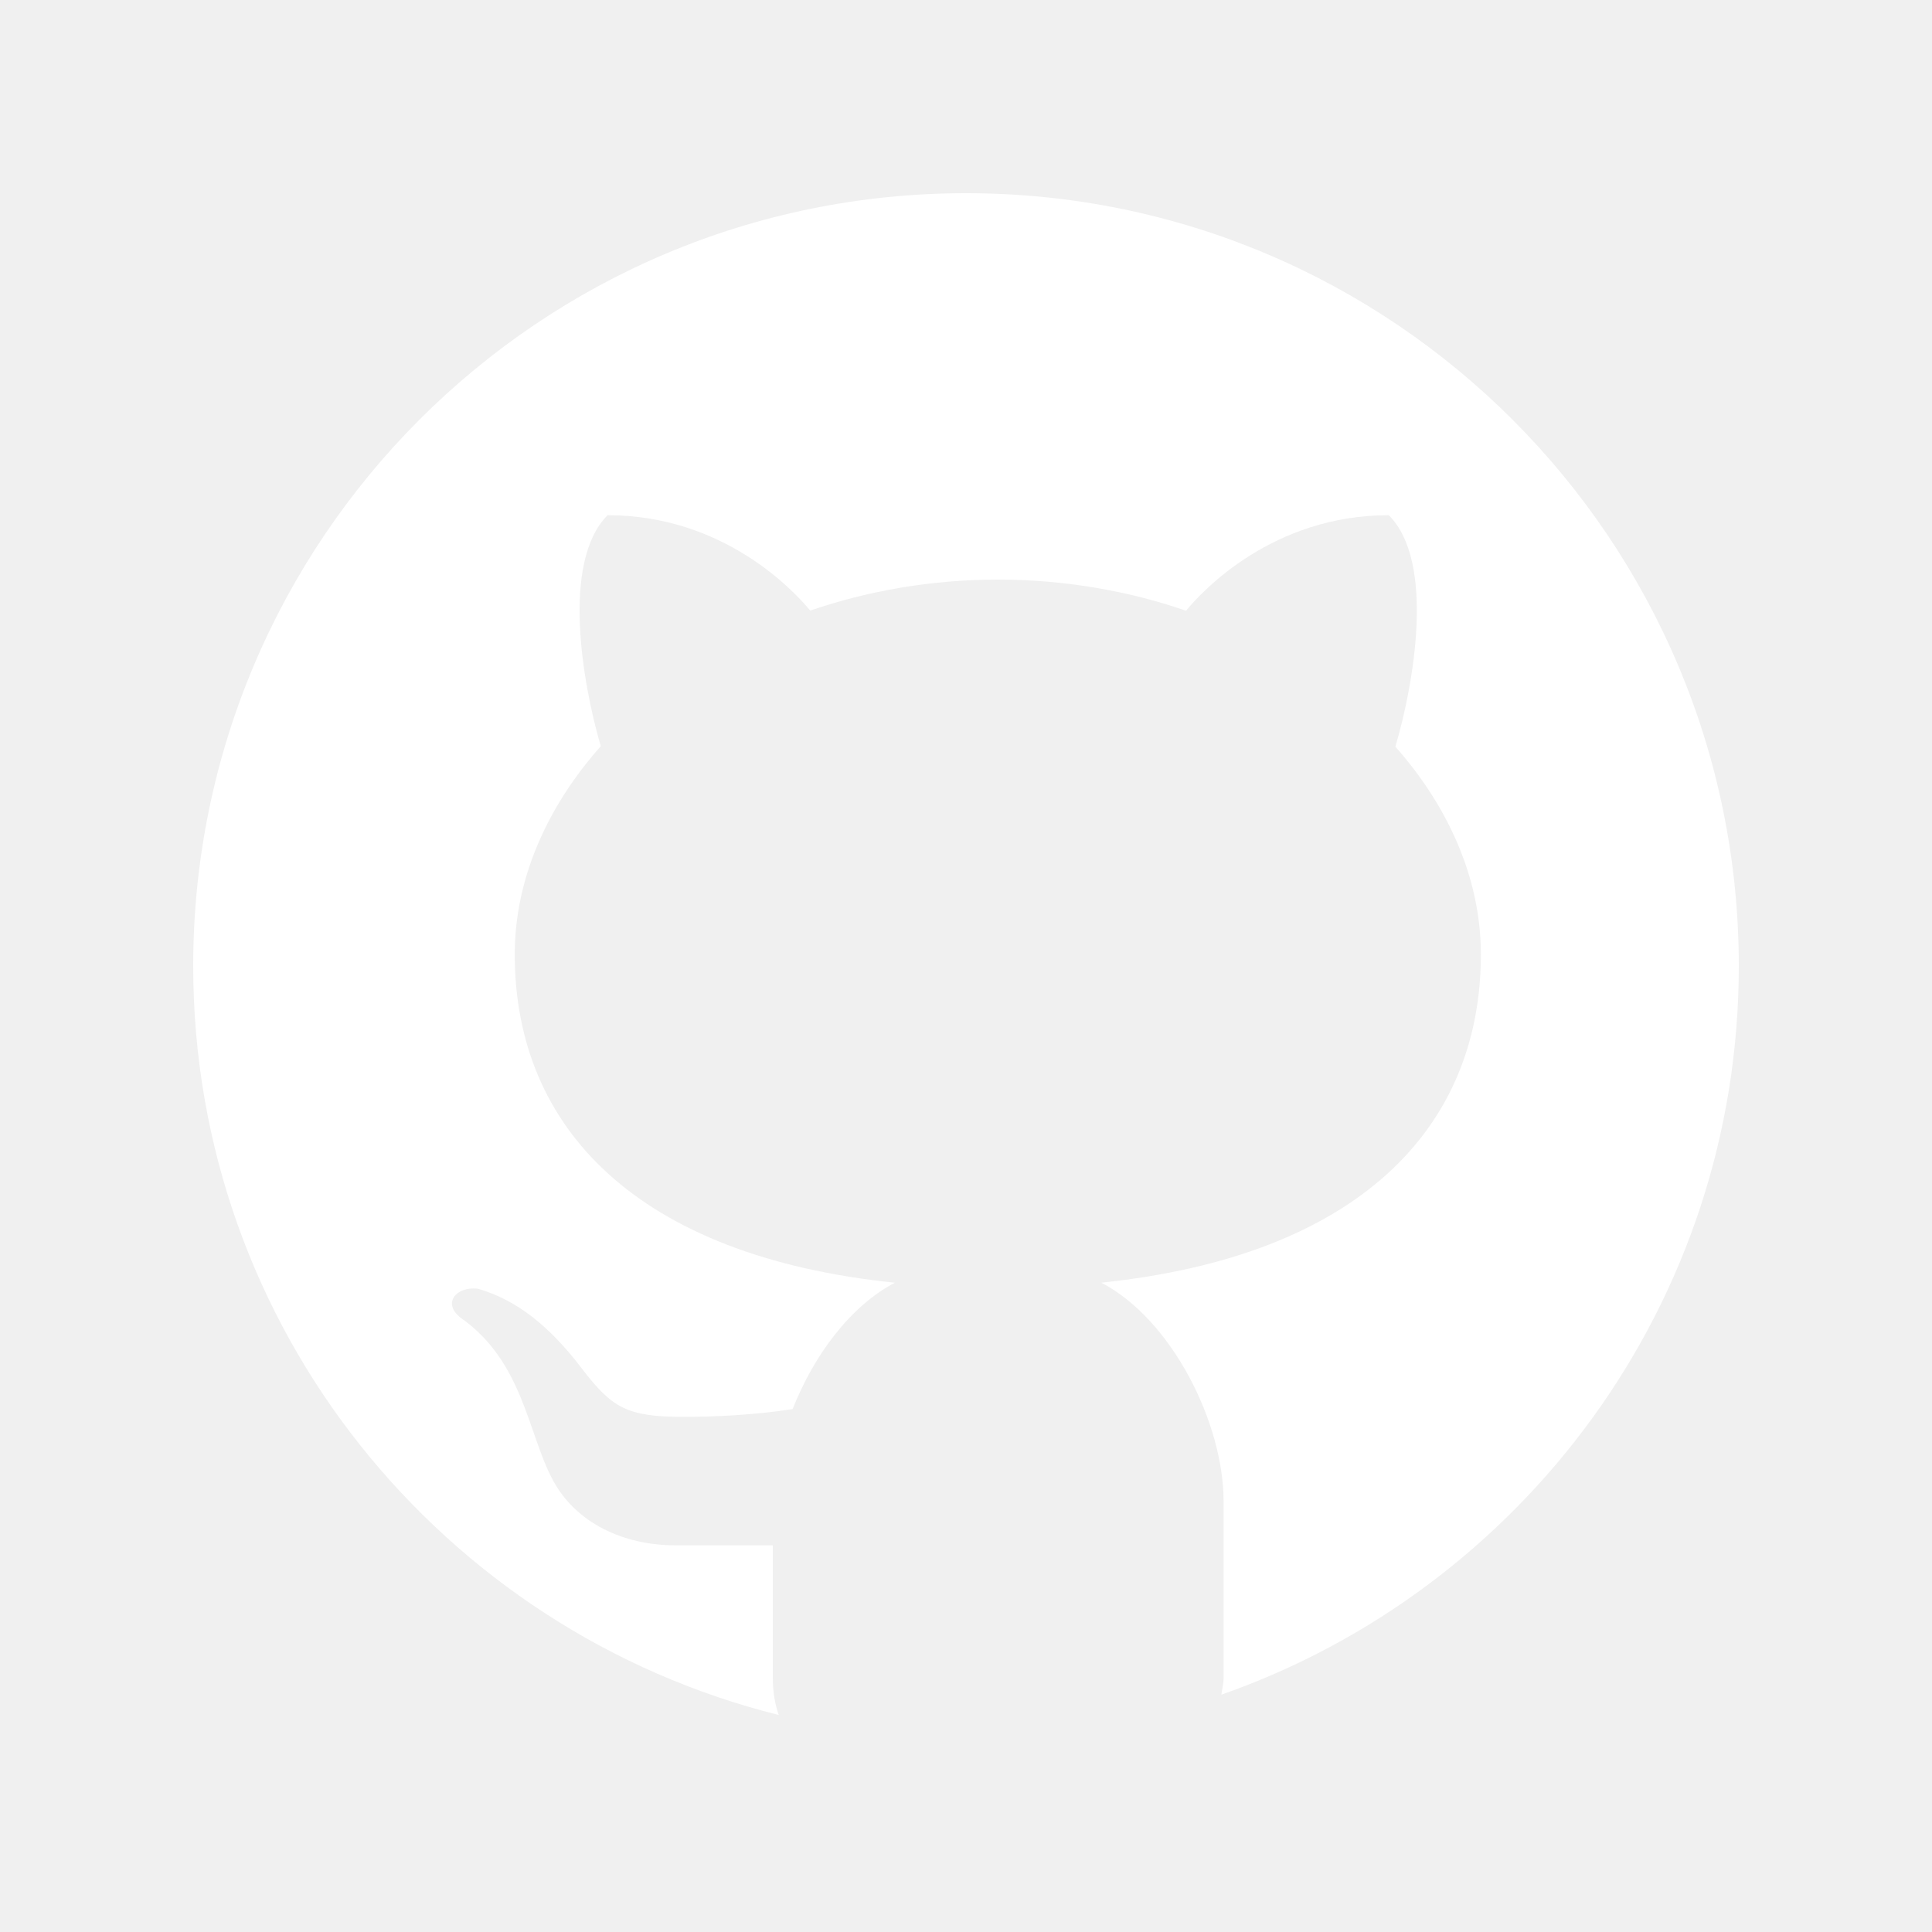
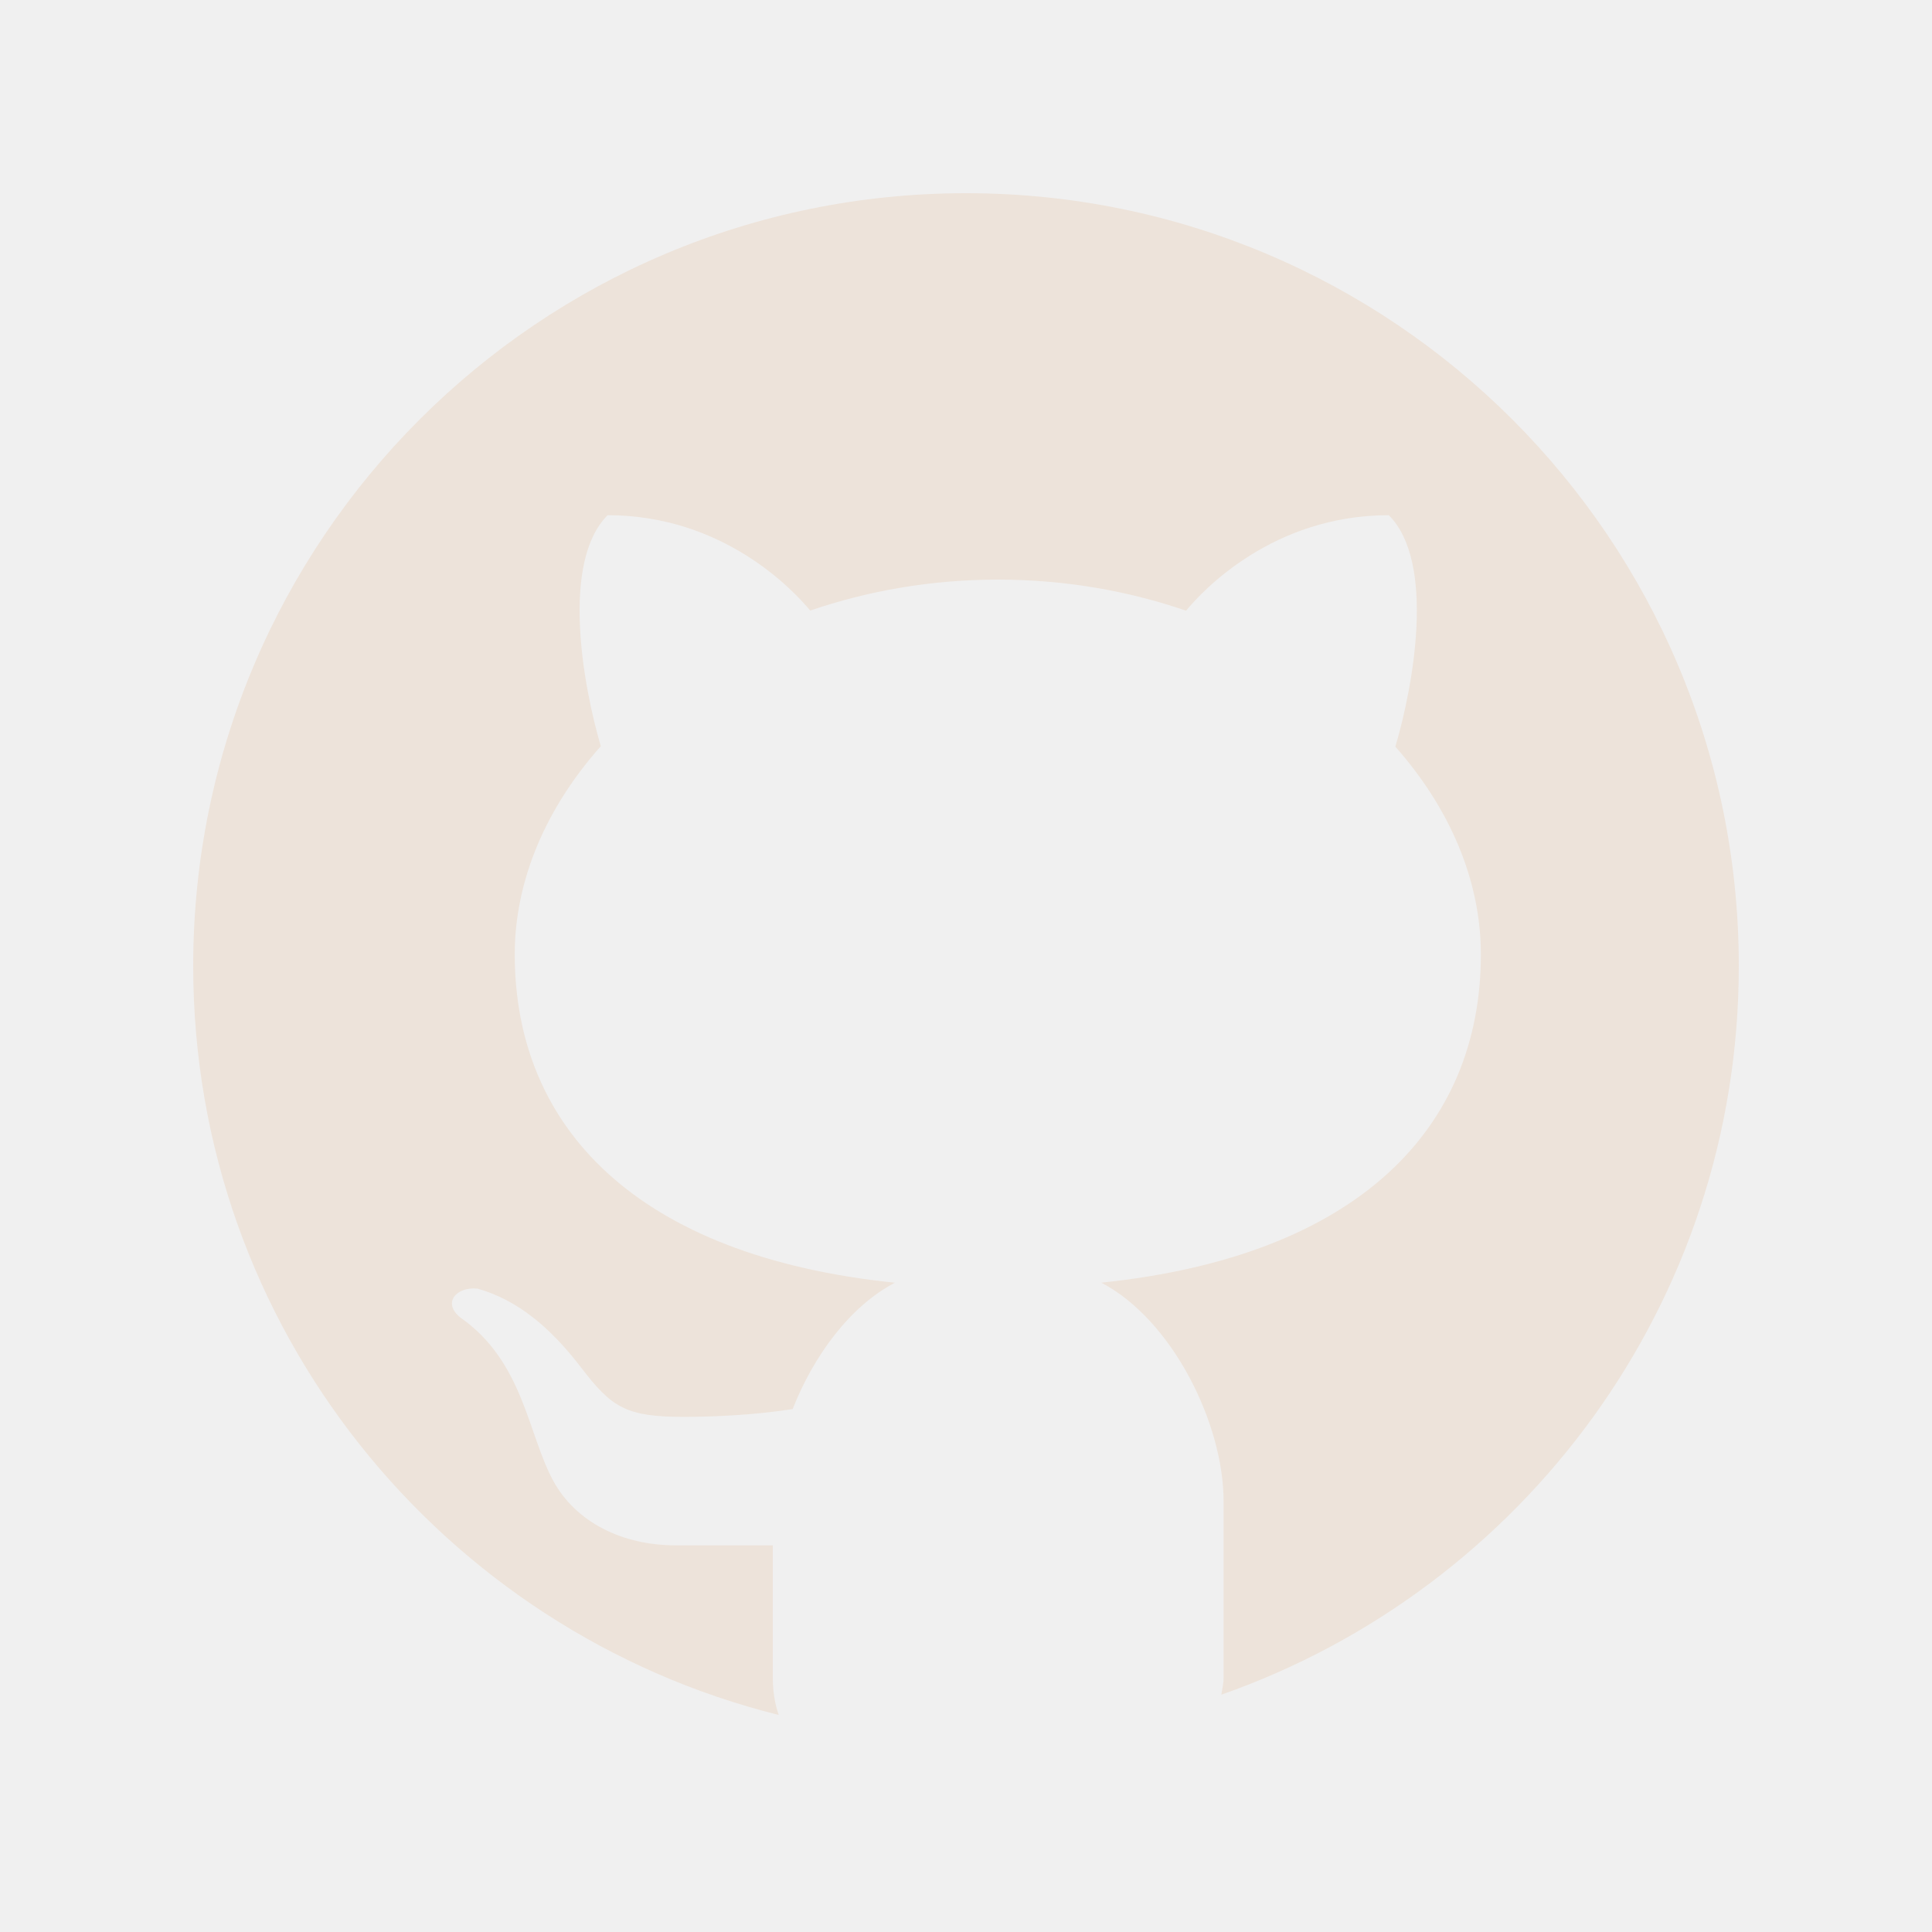
- <svg xmlns="http://www.w3.org/2000/svg" fill="#ffffff" viewBox="0 0 30 30" width="30px" height="30px">
+ <svg xmlns="http://www.w3.org/2000/svg" fill="#EDE3DA" viewBox="0 0 30 30" width="30px" height="30px">
  <path d="M15,3C8.373,3,3,8.373,3,15c0,5.623,3.872,10.328,9.092,11.63C12.036,26.468,12,26.28,12,26.047v-2.051 c-0.487,0-1.303,0-1.508,0c-0.821,0-1.551-0.353-1.905-1.009c-0.393-0.729-0.461-1.844-1.435-2.526 c-0.289-0.227-0.069-0.486,0.264-0.451c0.615,0.174,1.125,0.596,1.605,1.222c0.478,0.627,0.703,0.769,1.596,0.769 c0.433,0,1.081-0.025,1.691-0.121c0.328-0.833,0.895-1.6,1.588-1.962c-3.996-0.411-5.903-2.399-5.903-5.098 c0-1.162,0.495-2.286,1.336-3.233C9.053,10.647,8.706,8.73,9.435,8c1.798,0,2.885,1.166,3.146,1.481C13.477,9.174,14.461,9,15.495,9 c1.036,0,2.024,0.174,2.922,0.483C18.675,9.17,19.763,8,21.565,8c0.732,0.731,0.381,2.656,0.102,3.594 c0.836,0.945,1.328,2.066,1.328,3.226c0,2.697-1.904,4.684-5.894,5.097C18.199,20.49,19,22.1,19,23.313v2.734 c0,0.104-0.023,0.179-0.035,0.268C23.641,24.676,27,20.236,27,15C27,8.373,21.627,3,15,3z" />
</svg>
